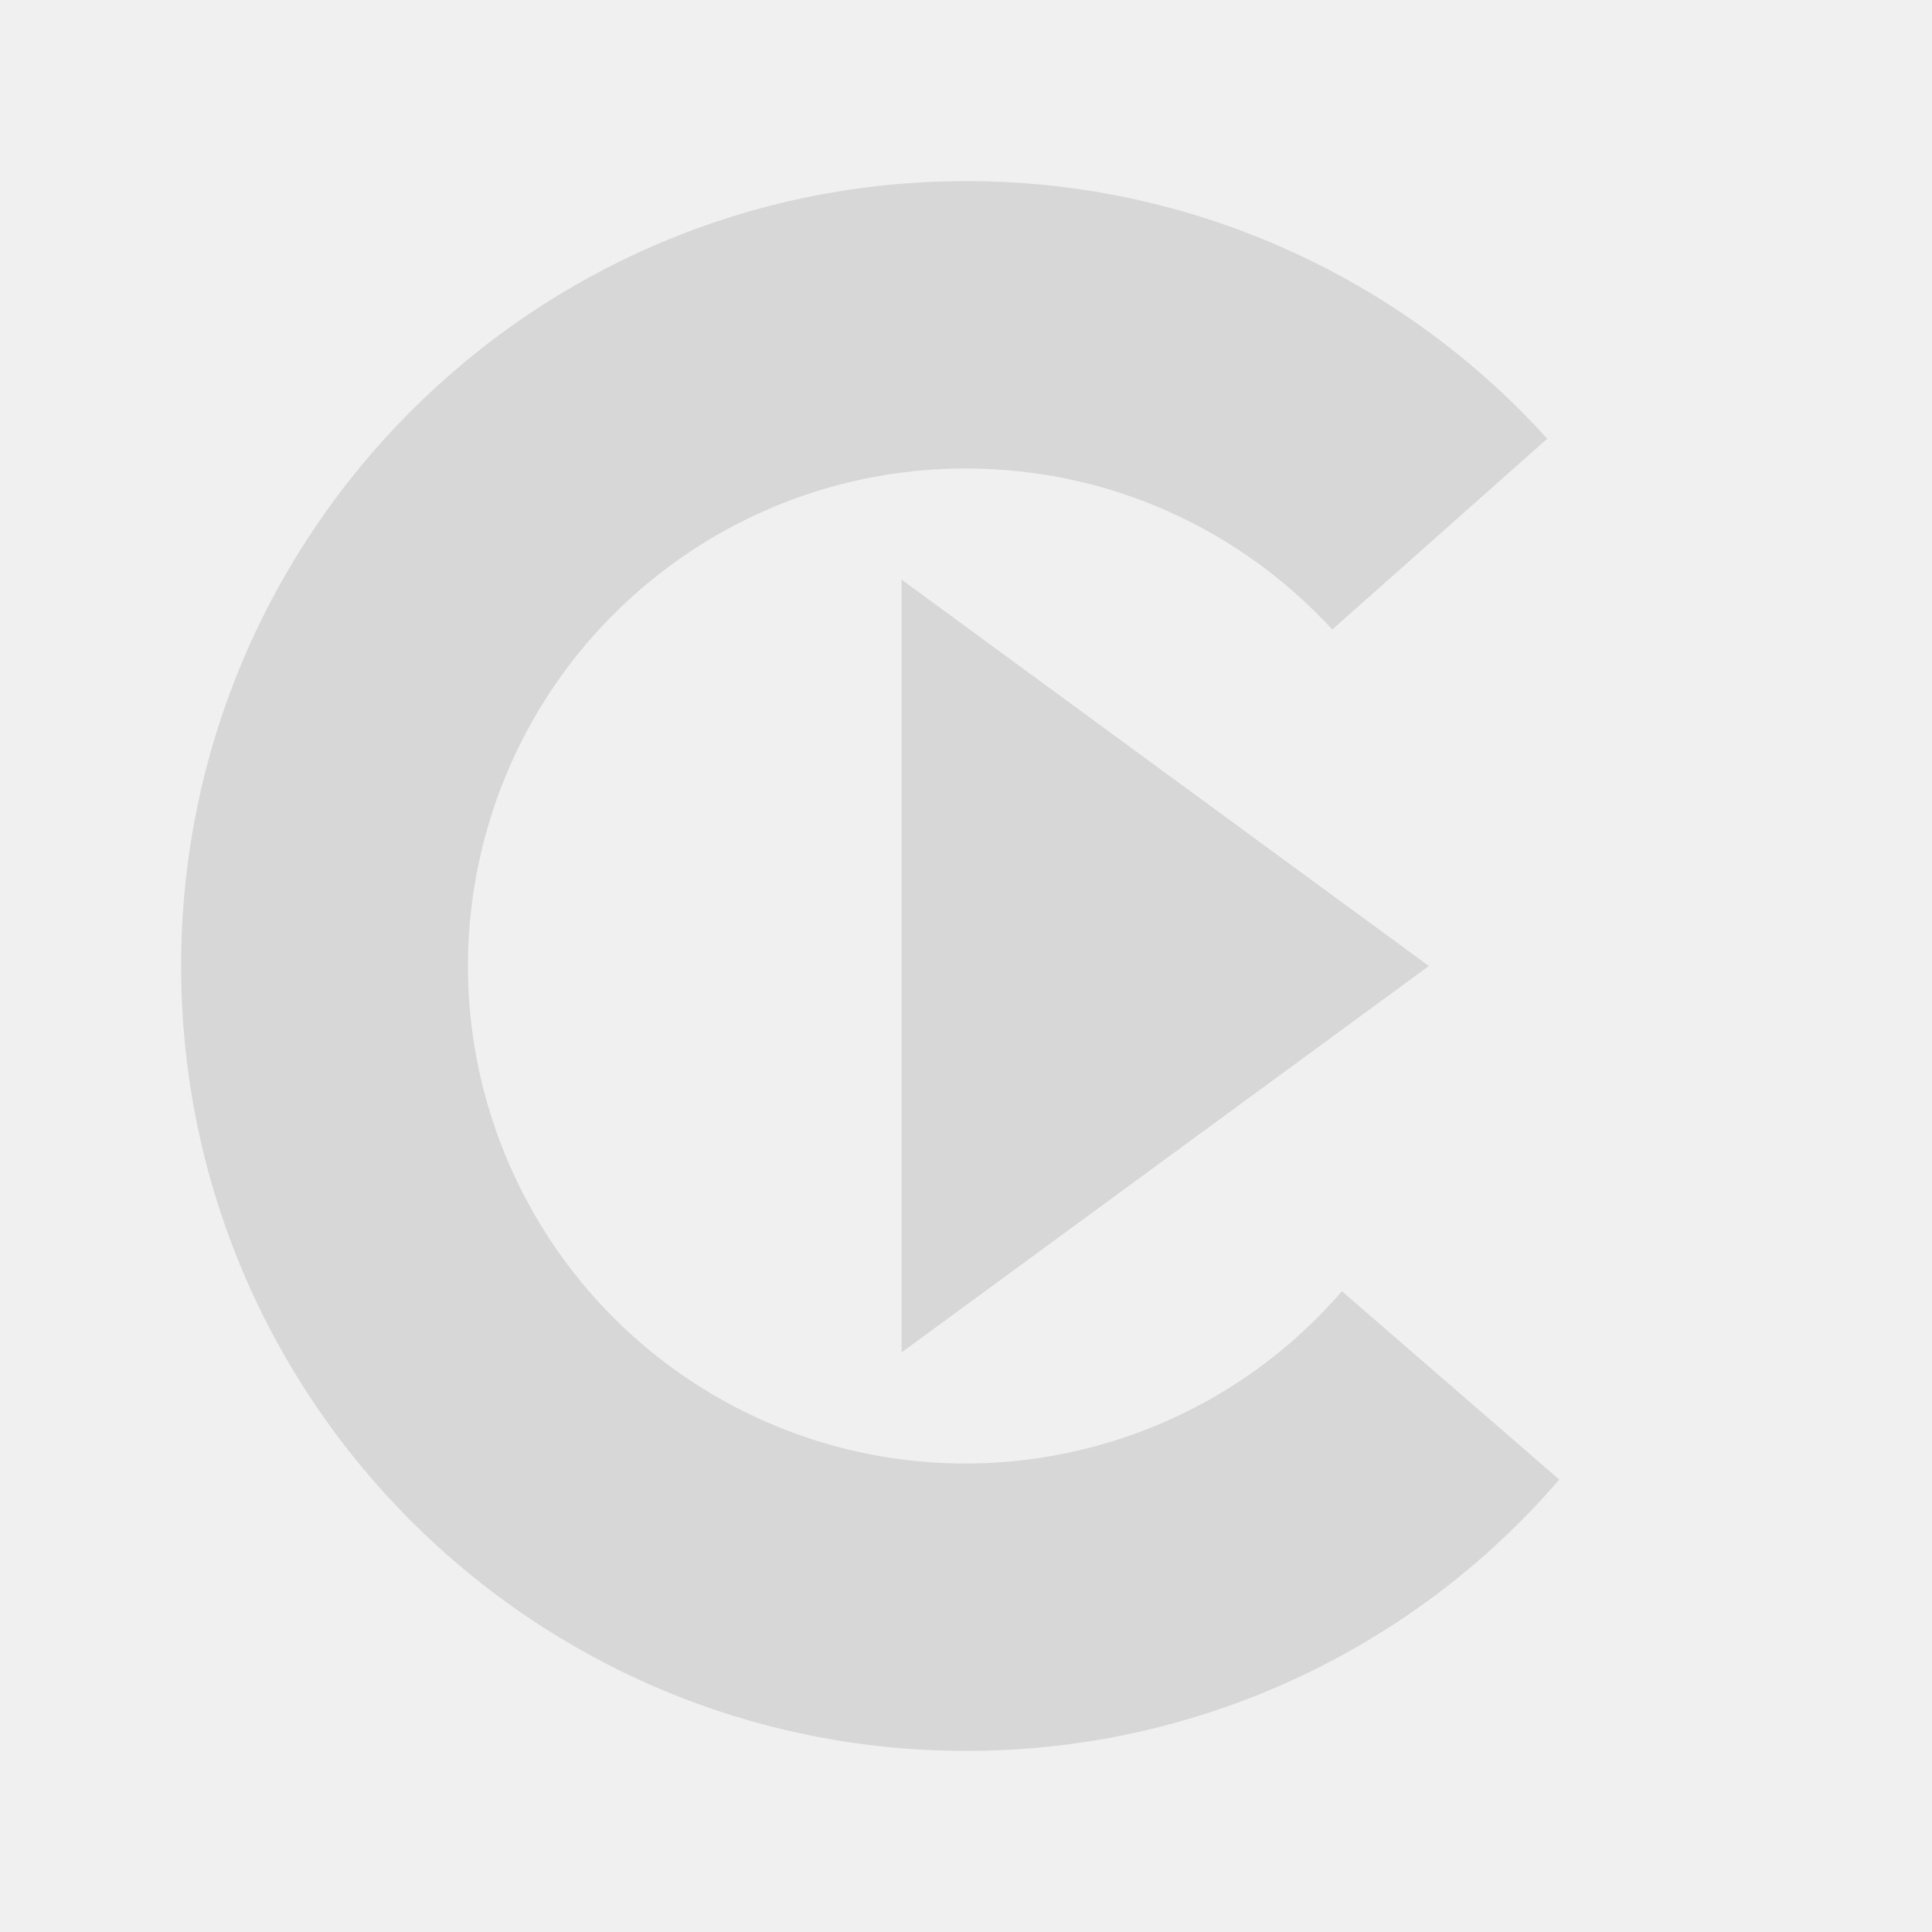
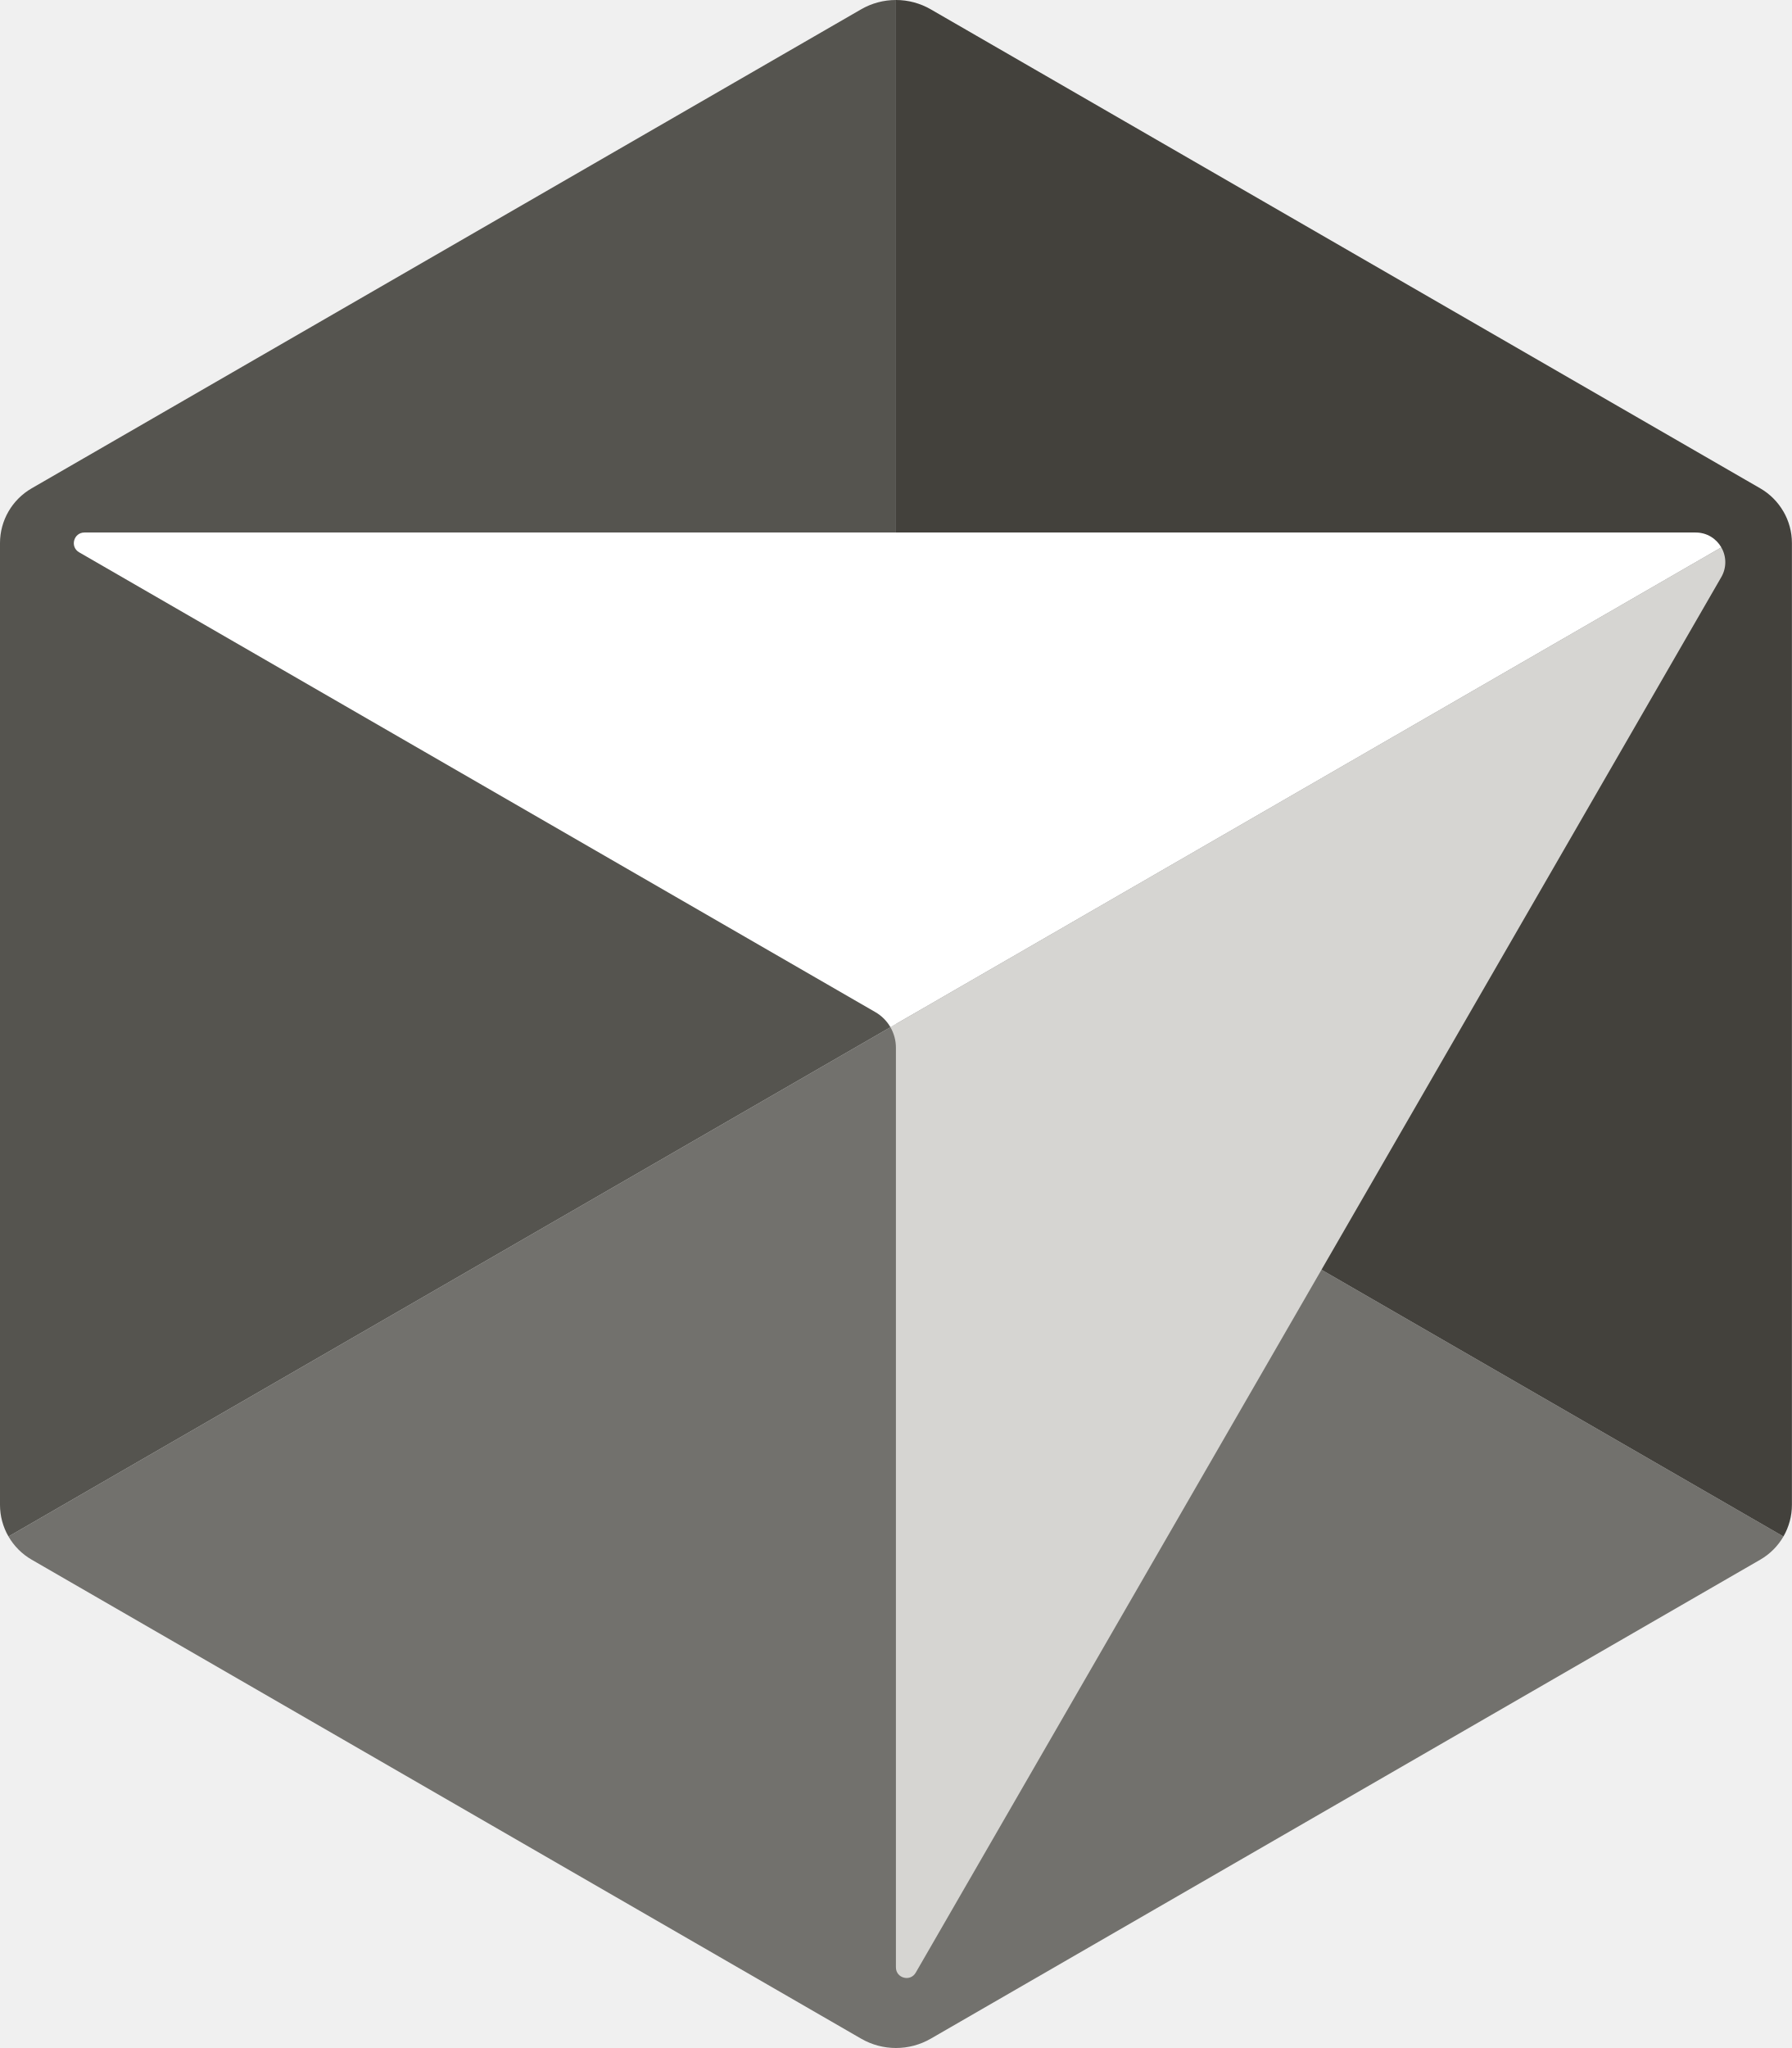
- <svg xmlns="http://www.w3.org/2000/svg" viewBox="0 0 24 24">
-   <path fill="#D7D7D7" d="M12 2.25a9.75 9.75 0 1 0 0 19.5 9.7 9.7 0 0 0 7.37-3.37l-2.7-2.34A6.18 6.18 0 1 1 12 5.82c1.8 0 3.42.77 4.55 2l2.67-2.37A9.71 9.71 0 0 0 12 2.25Z" />
-   <path fill="#D7D7D7" d="m11.2 7.2 6.55 4.8-6.55 4.8V7.2Z" />
+ <svg xmlns="http://www.w3.org/2000/svg" viewBox="0 0 466.73 533.32">
+   <path fill="#72716d" d="M233.37 266.66 464.53 400.12a16.48 16.48 0 0 1-6.03 6.03L242.44 530.89a18.14 18.14 0 0 1-18.14 0L8.24 406.15a16.48 16.48 0 0 1-6.03-6.03l231.16-133.46Z" />
+   <path fill="#55544f" d="M233.37 0v266.66L2.21 400.12A16.48 16.48 0 0 1 0 391.88V141.44c0-5.89 3.14-11.32 8.24-14.27L224.29 2.43A18.1 18.1 0 0 1 233.37 0Z" />
+   <path fill="#43413c" d="M464.52 133.2a16.48 16.48 0 0 0-6.03-6.03L242.43 2.43A18.1 18.1 0 0 0 233.37 0v266.66l231.16 133.46a16.48 16.48 0 0 0 2.21-8.24V141.44c0-2.95-.78-5.77-2.21-8.24Z" />
+   <path fill="#d6d5d2" d="M448.35 142.54a7.73 7.73 0 0 1 0 7.74L238.52 513.7c-1.41 2.46-5.16 1.45-5.16-1.38V272.84c0-1.91-.51-3.75-1.44-5.36l216.42-124.95Z" />
+   <path fill="#fff" d="m448.35 142.54-216.42 124.95a10.7 10.7 0 0 0-3.92-3.92L20.62 143.83c-2.46-1.41-1.45-5.16 1.38-5.16h419.65c2.98 0 5.4 1.61 6.7 3.87Z" />
</svg>
